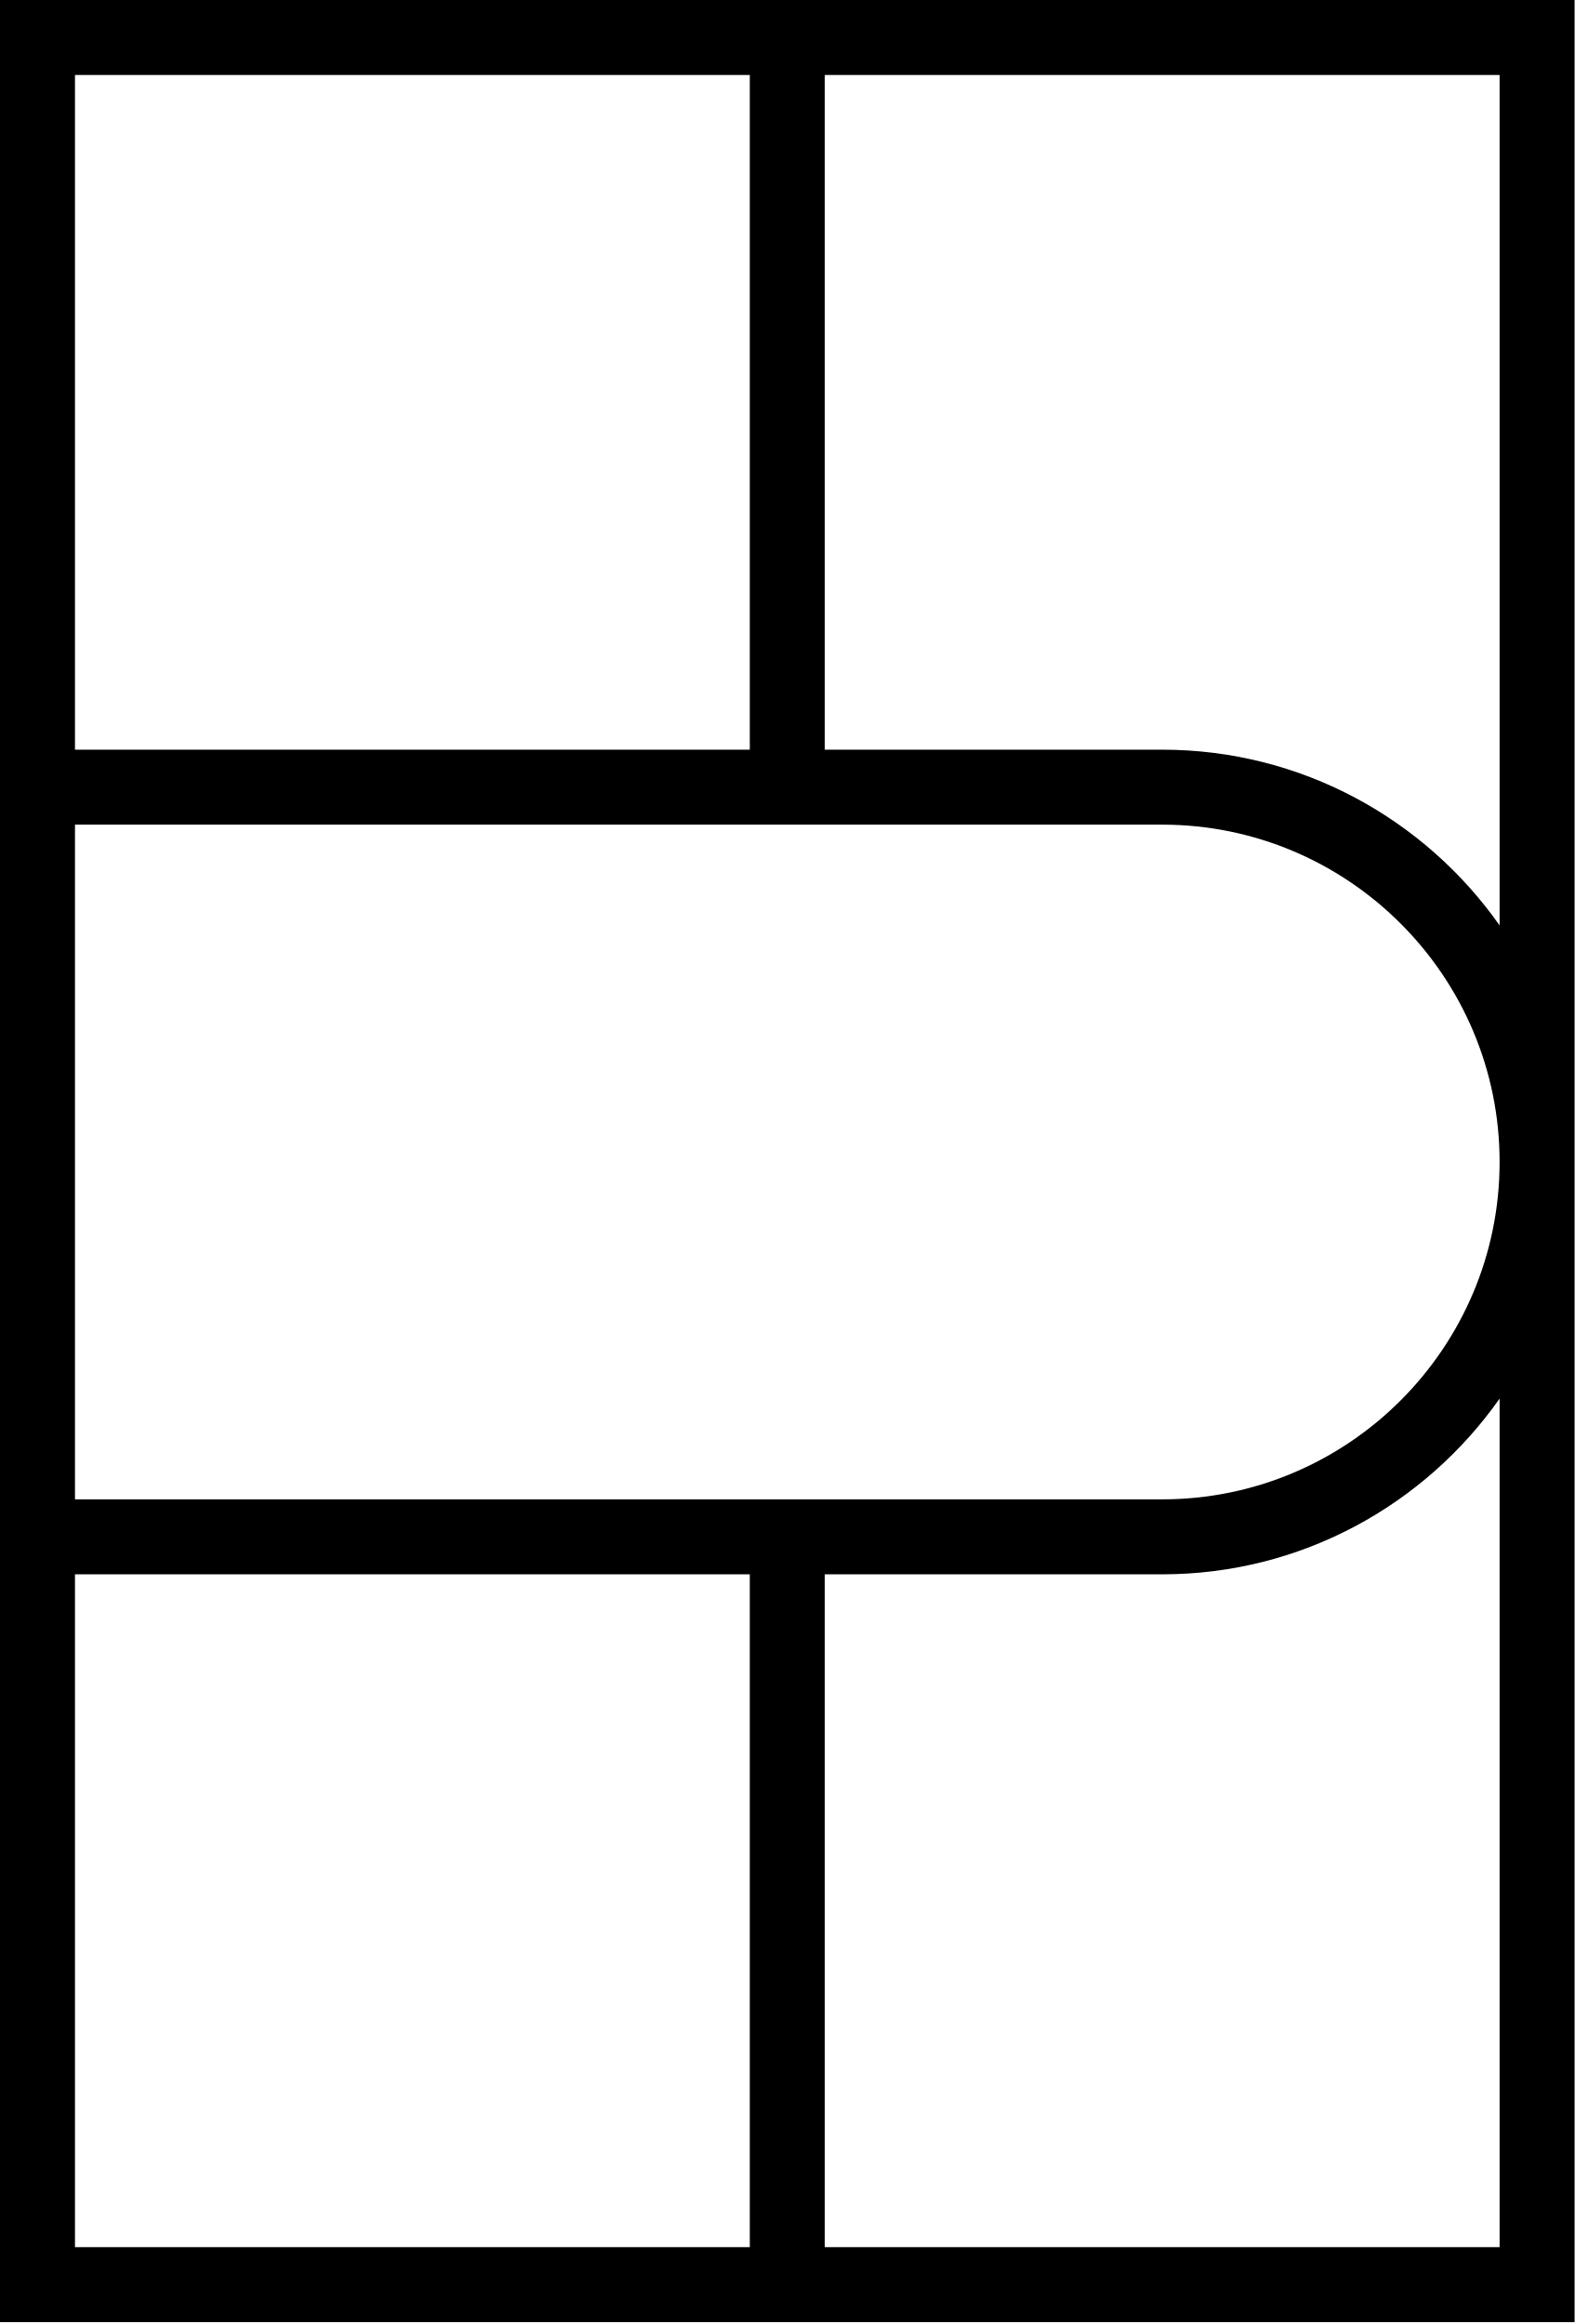
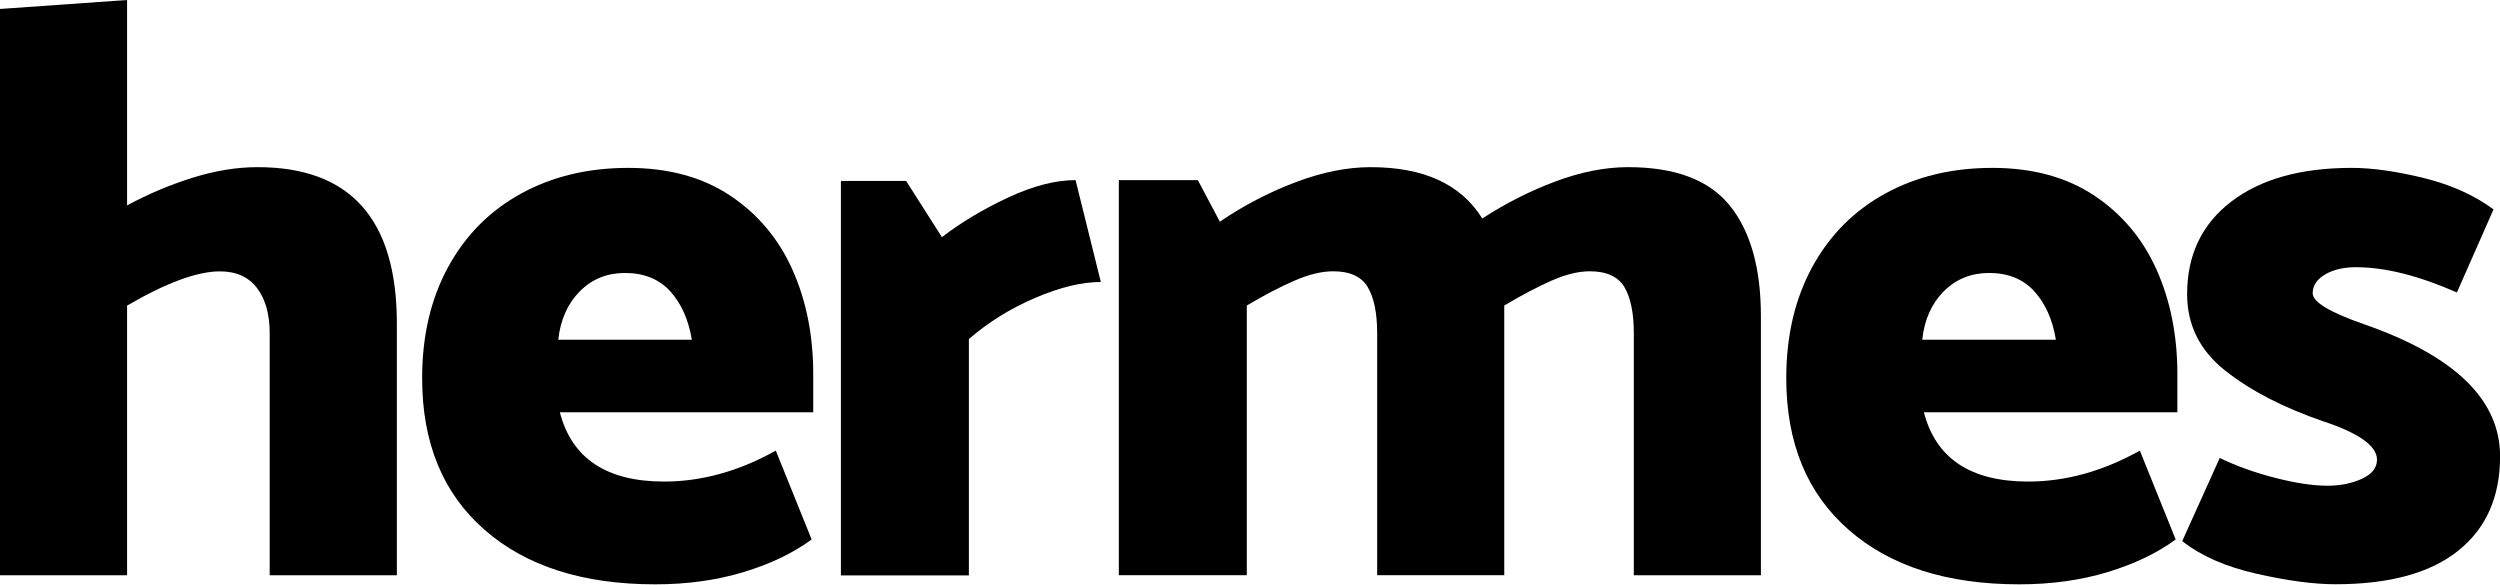
- <svg xmlns="http://www.w3.org/2000/svg" version="1.1" id="Layer_1" x="0px" y="0px" viewBox="0 0 210 310" style="enable-background:new 0 0 210 310;" xml:space="preserve">
-   <path d="M0,0v309.75h210V0H0z M100,10v90H10V10H100z M10,200v-90h145c24.81,0,45,20.19,45,45s-20.19,45-45,45H10z M10,299.75V210h90  v89.75H10z M200,299.75h-90V210h45c18.59,0,35.04-9.28,45-23.44V299.75z M155,100h-45V10h90v113.44  C190.04,109.28,173.59,100,155,100z" />
+ <svg xmlns="http://www.w3.org/2000/svg" version="1.1" x="0px" y="0px" viewBox="0 0 312.58 73.05">
+   <g>
+     <path d="M49.62,40.45v31.48H33.72V41.67c0-2.38-0.53-4.26-1.58-5.65c-1.05-1.39-2.6-2.09-4.64-2.09c-2.85,0-6.72,1.43-11.61,4.28   v33.72H0V1.12L15.89,0v25.68c2.65-1.43,5.38-2.58,8.2-3.46c2.82-0.88,5.52-1.32,8.1-1.32C43.81,20.89,49.62,27.41,49.62,40.45z" />
+     <path d="M78.55,20.99c5.03,0,9.27,1.16,12.74,3.46c3.46,2.31,6.06,5.4,7.79,9.27s2.6,8.22,2.6,13.04v4.79H70   c1.49,5.77,5.84,8.66,13.04,8.66c4.69,0,9.34-1.29,13.96-3.87l4.48,11.11c-2.31,1.7-5.15,3.06-8.51,4.08   c-3.36,1.02-7.05,1.53-11.05,1.53c-9.03,0-16.15-2.27-21.35-6.83c-5.2-4.55-7.79-10.87-7.79-18.95c0-5.3,1.09-9.93,3.26-13.91   c2.17-3.97,5.21-7.03,9.12-9.17C69.06,22.06,73.53,20.99,78.55,20.99z M78.15,34.13c-2.24,0-4.13,0.76-5.65,2.29   s-2.43,3.55-2.7,6.06H86.5c-0.41-2.51-1.31-4.53-2.7-6.06C82.41,34.9,80.52,34.13,78.15,34.13z" />
+     <path d="M129.44,37.24c-3.09,1.32-5.86,3.04-8.3,5.15v29.55h-16V22.62h8.15l4.48,7.03c2.38-1.83,5.13-3.48,8.25-4.94   c3.12-1.46,5.94-2.19,8.46-2.19l3.16,12.74C135.27,35.25,132.53,35.92,129.44,37.24z" />
+     <path d="M220.17,39.53v32.4h-15.89V41.67c0-2.51-0.39-4.43-1.17-5.76c-0.78-1.32-2.23-1.99-4.33-1.99c-1.43,0-3.02,0.39-4.79,1.17   c-1.77,0.78-3.74,1.82-5.91,3.11v1.32v32.4h-15.89V41.67c0-2.51-0.39-4.43-1.17-5.76c-0.78-1.32-2.23-1.99-4.33-1.99   c-1.43,0-3.04,0.39-4.84,1.17c-1.8,0.78-3.79,1.82-5.96,3.11v33.72h-16V22.52h9.88l2.75,5.2c2.99-2.04,6.15-3.68,9.48-4.94   c3.33-1.26,6.45-1.88,9.37-1.88c6.66,0,11.31,2.14,13.96,6.42c2.92-1.9,5.98-3.45,9.17-4.64c3.19-1.19,6.21-1.78,9.07-1.78   c5.91,0,10.15,1.61,12.74,4.84C218.88,28.95,220.17,33.56,220.17,39.53z" />
+     <path d="M249.11,20.99c5.03,0,9.27,1.16,12.74,3.46c3.46,2.31,6.06,5.4,7.79,9.27s2.6,8.22,2.6,13.04v4.79h-31.69   c1.49,5.77,5.84,8.66,13.04,8.66c4.69,0,9.34-1.29,13.96-3.87l4.48,11.11c-2.31,1.7-5.15,3.06-8.51,4.08   c-3.36,1.02-7.05,1.53-11.05,1.53c-9.03,0-16.15-2.27-21.34-6.83c-5.2-4.55-7.79-10.87-7.79-18.95c0-5.3,1.09-9.93,3.26-13.91   c2.17-3.97,5.21-7.03,9.12-9.17C239.62,22.06,244.08,20.99,249.11,20.99z M248.7,34.13c-2.24,0-4.13,0.76-5.66,2.29   s-2.43,3.55-2.7,6.06h16.71c-0.41-2.51-1.31-4.53-2.7-6.06C252.96,34.9,251.08,34.13,248.7,34.13z" />
+     <path d="M292,73.05c-2.72,0-6.01-0.44-9.88-1.32c-3.87-0.88-6.96-2.24-9.27-4.08l4.69-10.39c2.1,1.02,4.43,1.85,6.98,2.5   c2.55,0.65,4.7,0.97,6.47,0.97c1.63,0,3.07-0.29,4.33-0.87c1.26-0.58,1.88-1.38,1.88-2.39c0-0.88-0.59-1.73-1.78-2.55   c-1.19-0.81-2.84-1.56-4.94-2.24c-4.96-1.7-9.03-3.8-12.23-6.32c-3.19-2.51-4.79-5.71-4.79-9.58c0-4.89,1.83-8.74,5.5-11.56   c3.67-2.82,8.69-4.23,15.08-4.23c2.58,0,5.59,0.43,9.02,1.27c3.43,0.85,6.33,2.16,8.71,3.92l-4.58,10.39   c-4.76-2.1-8.97-3.16-12.63-3.16c-1.56,0-2.85,0.31-3.87,0.92s-1.53,1.39-1.53,2.34c0,1.09,2.14,2.38,6.42,3.87   c11.34,3.94,17.01,9.44,17.01,16.51c0,5.09-1.75,9.03-5.25,11.82C303.84,71.66,298.73,73.05,292,73.05z" />
+   </g>
</svg>
